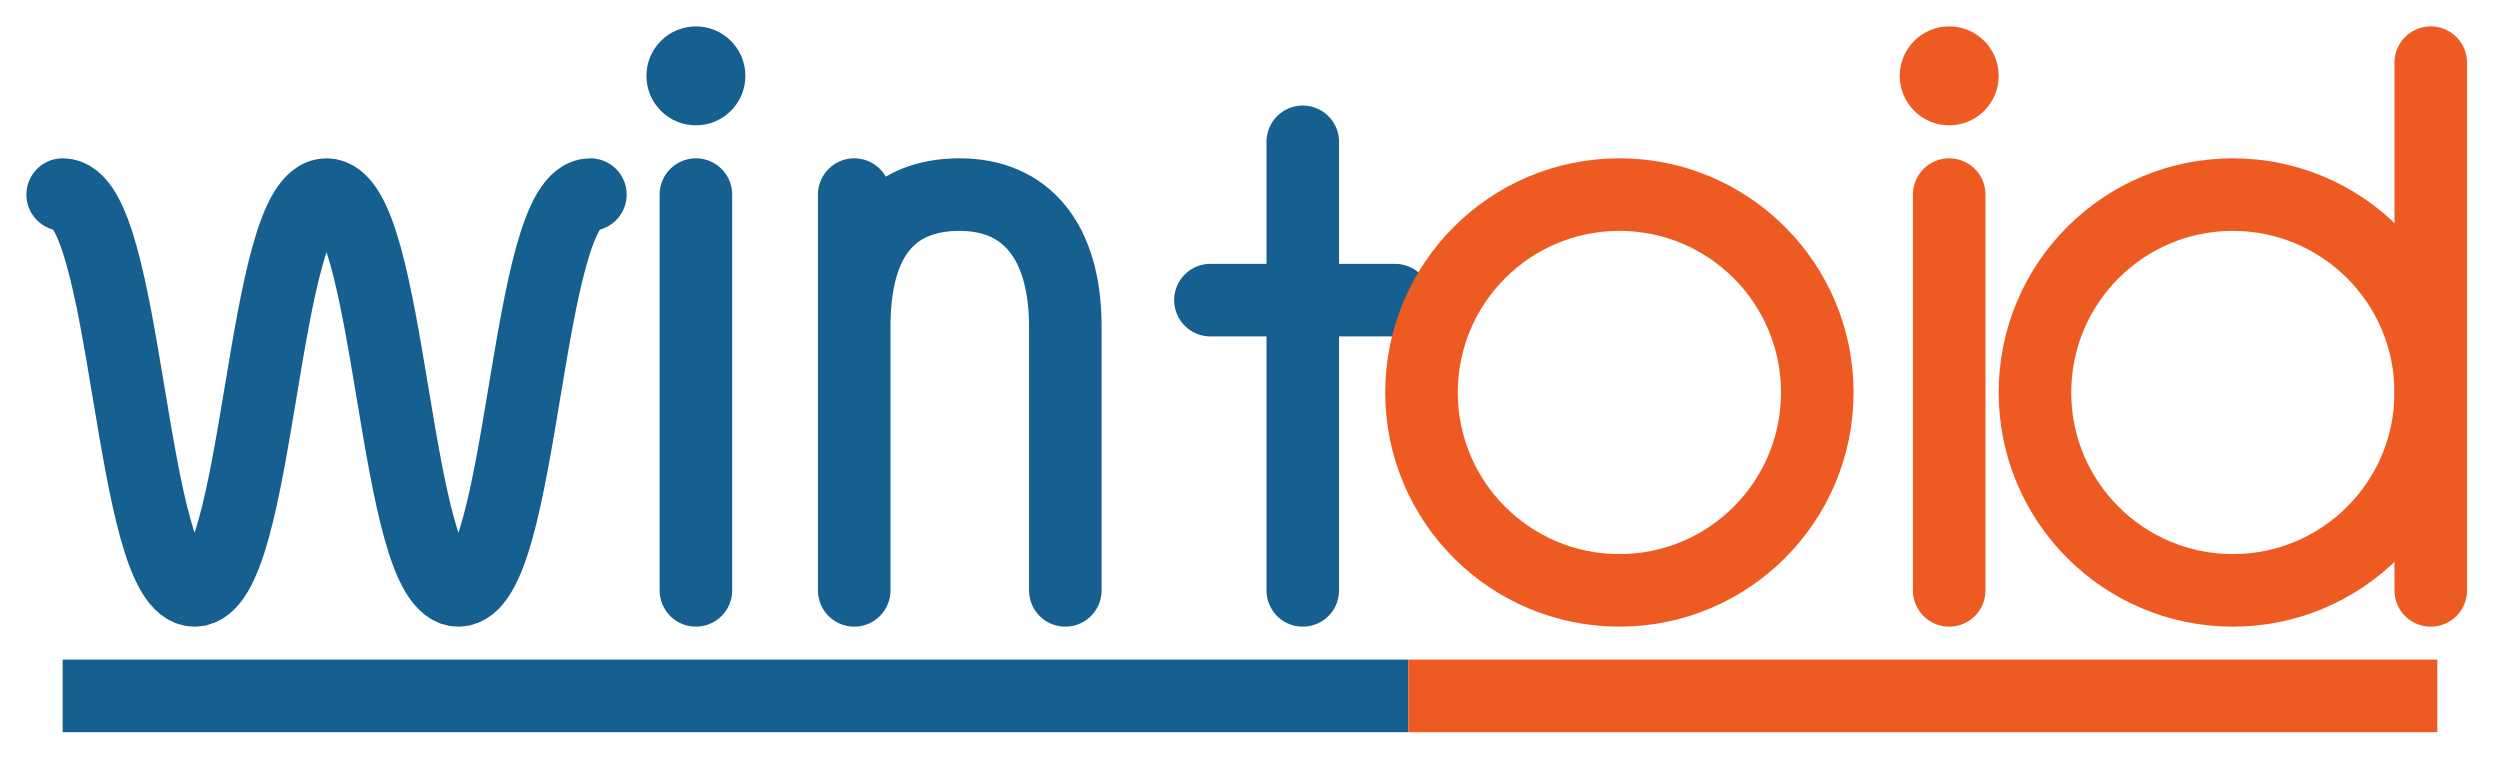
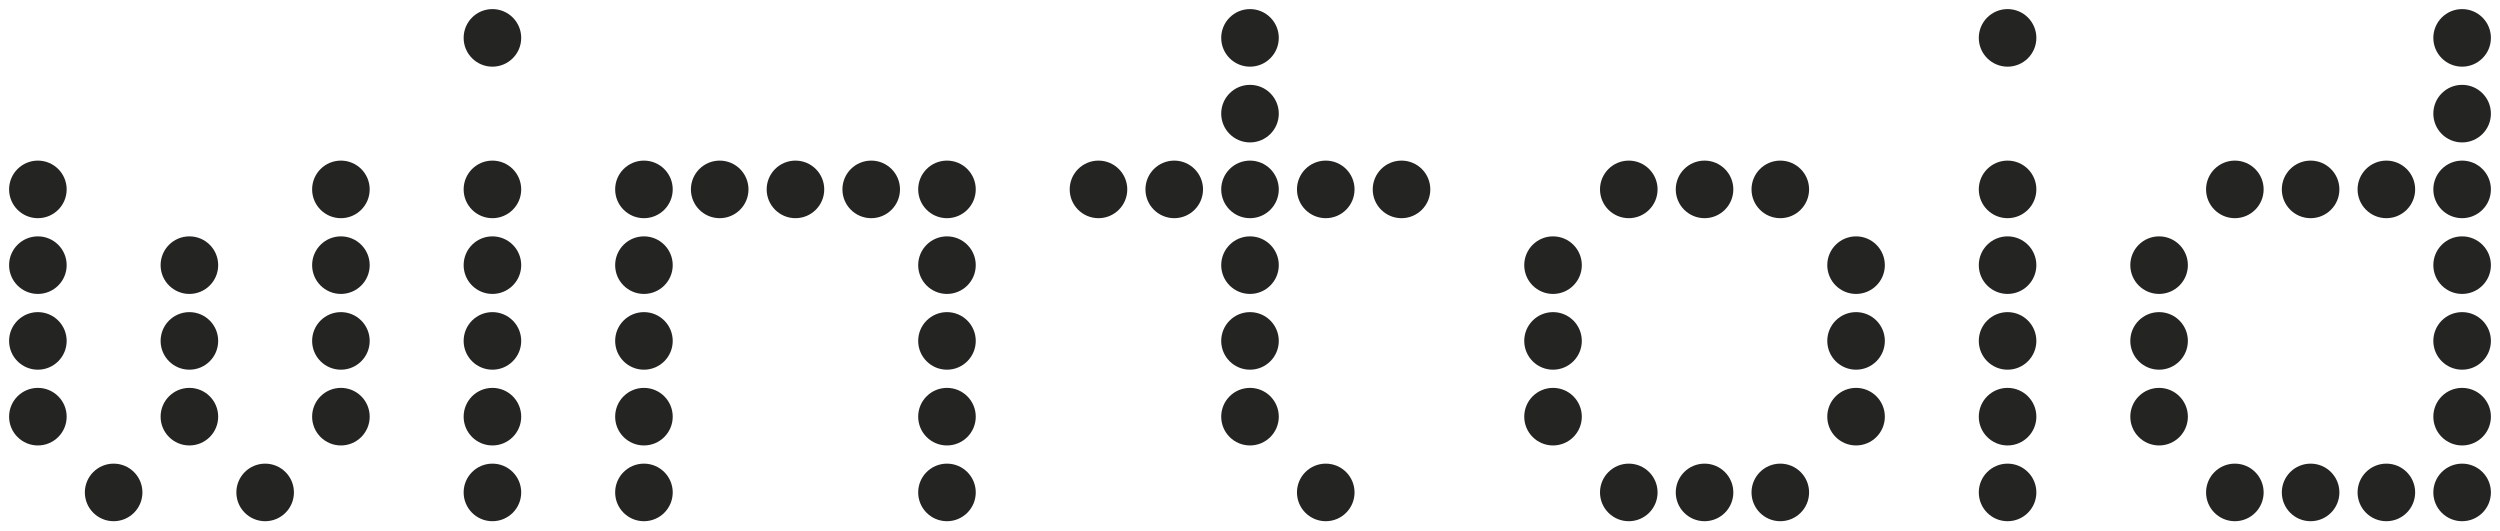
- <svg xmlns="http://www.w3.org/2000/svg" width="189.5" height="57.5" viewBox="-4.75 -44.75 189.5 57.5">
-   <g id="wint-glyphs" fill="none" stroke="#155f91" stroke-width="5.5" stroke-linecap="round" stroke-linejoin="round">
-     <path data-mark="w" d="M 0 -30 C 5 -30 5 0 10 0 C 15 0 15 -30 20 -30 C 25 -30 25 0 30 0 C 35 0 35 -30 40 -30" />
-     <path data-mark="i" d="M 48 0 L 48 -30" />
-     <path data-mark="n" d="M 60 0 L 60 -30 M 60 -20 C 60 -28 64 -30 68 -30 C 73 -30 76 -26.5 76 -20 L 76 0" />
-     <path data-mark="t" d="M 94 0 L 94 -34 M 87 -22 L 101 -22" />
-     <circle data-mark="wint-i-dot" cx="48" cy="-39" r="3.75" fill="#155f91" stroke="none" />
+ <svg xmlns="http://www.w3.org/2000/svg" width="33" height="7" viewBox="0 0 33 7">
+   <g id="wintoid-dots" fill="#242522">
+     <circle cx="0.5" cy="2.5" r="0.38" fill="#242522" />
+     <circle cx="4.5" cy="2.5" r="0.38" fill="#242522" />
+     <circle cx="0.5" cy="3.5" r="0.38" fill="#242522" />
+     <circle cx="2.5" cy="3.5" r="0.38" fill="#242522" />
+     <circle cx="4.5" cy="3.5" r="0.38" fill="#242522" />
+     <circle cx="0.5" cy="4.5" r="0.38" fill="#242522" />
+     <circle cx="2.5" cy="4.5" r="0.38" fill="#242522" />
+     <circle cx="4.5" cy="4.5" r="0.38" fill="#242522" />
+     <circle cx="0.5" cy="5.5" r="0.38" fill="#242522" />
+     <circle cx="2.5" cy="5.5" r="0.38" fill="#242522" />
+     <circle cx="4.5" cy="5.5" r="0.38" fill="#242522" />
+     <circle cx="1.5" cy="6.5" r="0.38" fill="#242522" />
+     <circle cx="3.5" cy="6.5" r="0.38" fill="#242522" />
+     <circle cx="6.5" cy="0.5" r="0.38" fill="#242522" />
+     <circle cx="6.5" cy="2.5" r="0.38" fill="#242522" />
+     <circle cx="6.5" cy="3.5" r="0.38" fill="#242522" />
+     <circle cx="6.5" cy="4.5" r="0.38" fill="#242522" />
+     <circle cx="6.5" cy="5.5" r="0.38" fill="#242522" />
+     <circle cx="6.5" cy="6.5" r="0.38" fill="#242522" />
+     <circle cx="8.5" cy="2.5" r="0.38" fill="#242522" />
+     <circle cx="9.5" cy="2.5" r="0.38" fill="#242522" />
+     <circle cx="10.5" cy="2.5" r="0.38" fill="#242522" />
+     <circle cx="11.5" cy="2.5" r="0.38" fill="#242522" />
+     <circle cx="12.5" cy="2.5" r="0.38" fill="#242522" />
+     <circle cx="8.5" cy="3.5" r="0.38" fill="#242522" />
+     <circle cx="12.5" cy="3.5" r="0.38" fill="#242522" />
+     <circle cx="8.5" cy="4.5" r="0.38" fill="#242522" />
+     <circle cx="12.5" cy="4.5" r="0.38" fill="#242522" />
+     <circle cx="8.5" cy="5.5" r="0.38" fill="#242522" />
+     <circle cx="12.5" cy="5.5" r="0.38" fill="#242522" />
+     <circle cx="8.5" cy="6.5" r="0.38" fill="#242522" />
+     <circle cx="12.5" cy="6.5" r="0.38" fill="#242522" />
+     <circle cx="16.5" cy="0.5" r="0.38" fill="#242522" />
+     <circle cx="16.5" cy="1.5" r="0.38" fill="#242522" />
+     <circle cx="14.5" cy="2.5" r="0.38" fill="#242522" />
+     <circle cx="15.5" cy="2.5" r="0.38" fill="#242522" />
+     <circle cx="16.5" cy="2.5" r="0.38" fill="#242522" />
+     <circle cx="17.5" cy="2.5" r="0.38" fill="#242522" />
+     <circle cx="18.5" cy="2.5" r="0.38" fill="#242522" />
+     <circle cx="16.5" cy="3.5" r="0.38" fill="#242522" />
+     <circle cx="16.5" cy="4.5" r="0.38" fill="#242522" />
+     <circle cx="16.5" cy="5.5" r="0.38" fill="#242522" />
+     <circle cx="17.5" cy="6.5" r="0.38" fill="#242522" />
+     <circle cx="21.5" cy="2.5" r="0.38" fill="#242522" />
+     <circle cx="22.5" cy="2.5" r="0.38" fill="#242522" />
+     <circle cx="23.5" cy="2.5" r="0.38" fill="#242522" />
+     <circle cx="20.5" cy="3.5" r="0.38" fill="#242522" />
+     <circle cx="24.5" cy="3.5" r="0.38" fill="#242522" />
+     <circle cx="20.5" cy="4.5" r="0.38" fill="#242522" />
+     <circle cx="24.5" cy="4.5" r="0.38" fill="#242522" />
+     <circle cx="20.5" cy="5.5" r="0.38" fill="#242522" />
+     <circle cx="24.5" cy="5.5" r="0.38" fill="#242522" />
+     <circle cx="21.5" cy="6.5" r="0.38" fill="#242522" />
+     <circle cx="22.5" cy="6.5" r="0.38" fill="#242522" />
+     <circle cx="23.5" cy="6.5" r="0.38" fill="#242522" />
+     <circle cx="26.5" cy="0.5" r="0.38" fill="#242522" />
+     <circle cx="26.5" cy="2.5" r="0.38" fill="#242522" />
+     <circle cx="26.5" cy="3.5" r="0.38" fill="#242522" />
+     <circle cx="26.5" cy="4.5" r="0.38" fill="#242522" />
+     <circle cx="26.5" cy="5.5" r="0.38" fill="#242522" />
+     <circle cx="26.5" cy="6.5" r="0.38" fill="#242522" />
+     <circle cx="32.5" cy="0.5" r="0.38" fill="#242522" />
+     <circle cx="32.5" cy="1.5" r="0.38" fill="#242522" />
+     <circle cx="29.5" cy="2.5" r="0.38" fill="#242522" />
+     <circle cx="30.5" cy="2.5" r="0.38" fill="#242522" />
+     <circle cx="31.5" cy="2.5" r="0.38" fill="#242522" />
+     <circle cx="32.5" cy="2.5" r="0.38" fill="#242522" />
+     <circle cx="28.5" cy="3.5" r="0.38" fill="#242522" />
+     <circle cx="32.5" cy="3.5" r="0.38" fill="#242522" />
+     <circle cx="28.5" cy="4.5" r="0.38" fill="#242522" />
+     <circle cx="32.5" cy="4.5" r="0.38" fill="#242522" />
+     <circle cx="28.5" cy="5.5" r="0.38" fill="#242522" />
+     <circle cx="32.5" cy="5.5" r="0.38" fill="#242522" />
+     <circle cx="29.5" cy="6.5" r="0.38" fill="#242522" />
+     <circle cx="30.5" cy="6.5" r="0.38" fill="#242522" />
+     <circle cx="31.5" cy="6.5" r="0.38" fill="#242522" />
+     <circle cx="32.5" cy="6.5" r="0.38" fill="#242522" />
  </g>
-   <line id="wint-underline" x1="0" y1="8" x2="102" y2="8" stroke="#155f91" stroke-width="5.5" stroke-linecap="butt" />
-   <g id="oid-glyphs" fill="none" stroke="#ed5b22" stroke-width="5.5" stroke-linecap="round" stroke-linejoin="round">
-     <circle data-mark="oid-o" cx="118" cy="-15" r="15" fill="none" stroke="#ed5b22" />
-     <path data-mark="i" d="M 143 0 L 143 -30" />
-     <circle data-mark="oid-i-dot" cx="143" cy="-39" r="3.75" fill="#ed5b22" stroke="none" />
-     <circle data-mark="oid-d" cx="164.5" cy="-15" r="15" fill="none" stroke="#ed5b22" />
-     <path data-mark="d-stem" d="M 179.5 0 L 179.5 -40" />
-   </g>
-   <line id="oid-underline" x1="102" y1="8" x2="180" y2="8" stroke="#ed5b22" stroke-width="5.5" stroke-linecap="butt" />
</svg>
